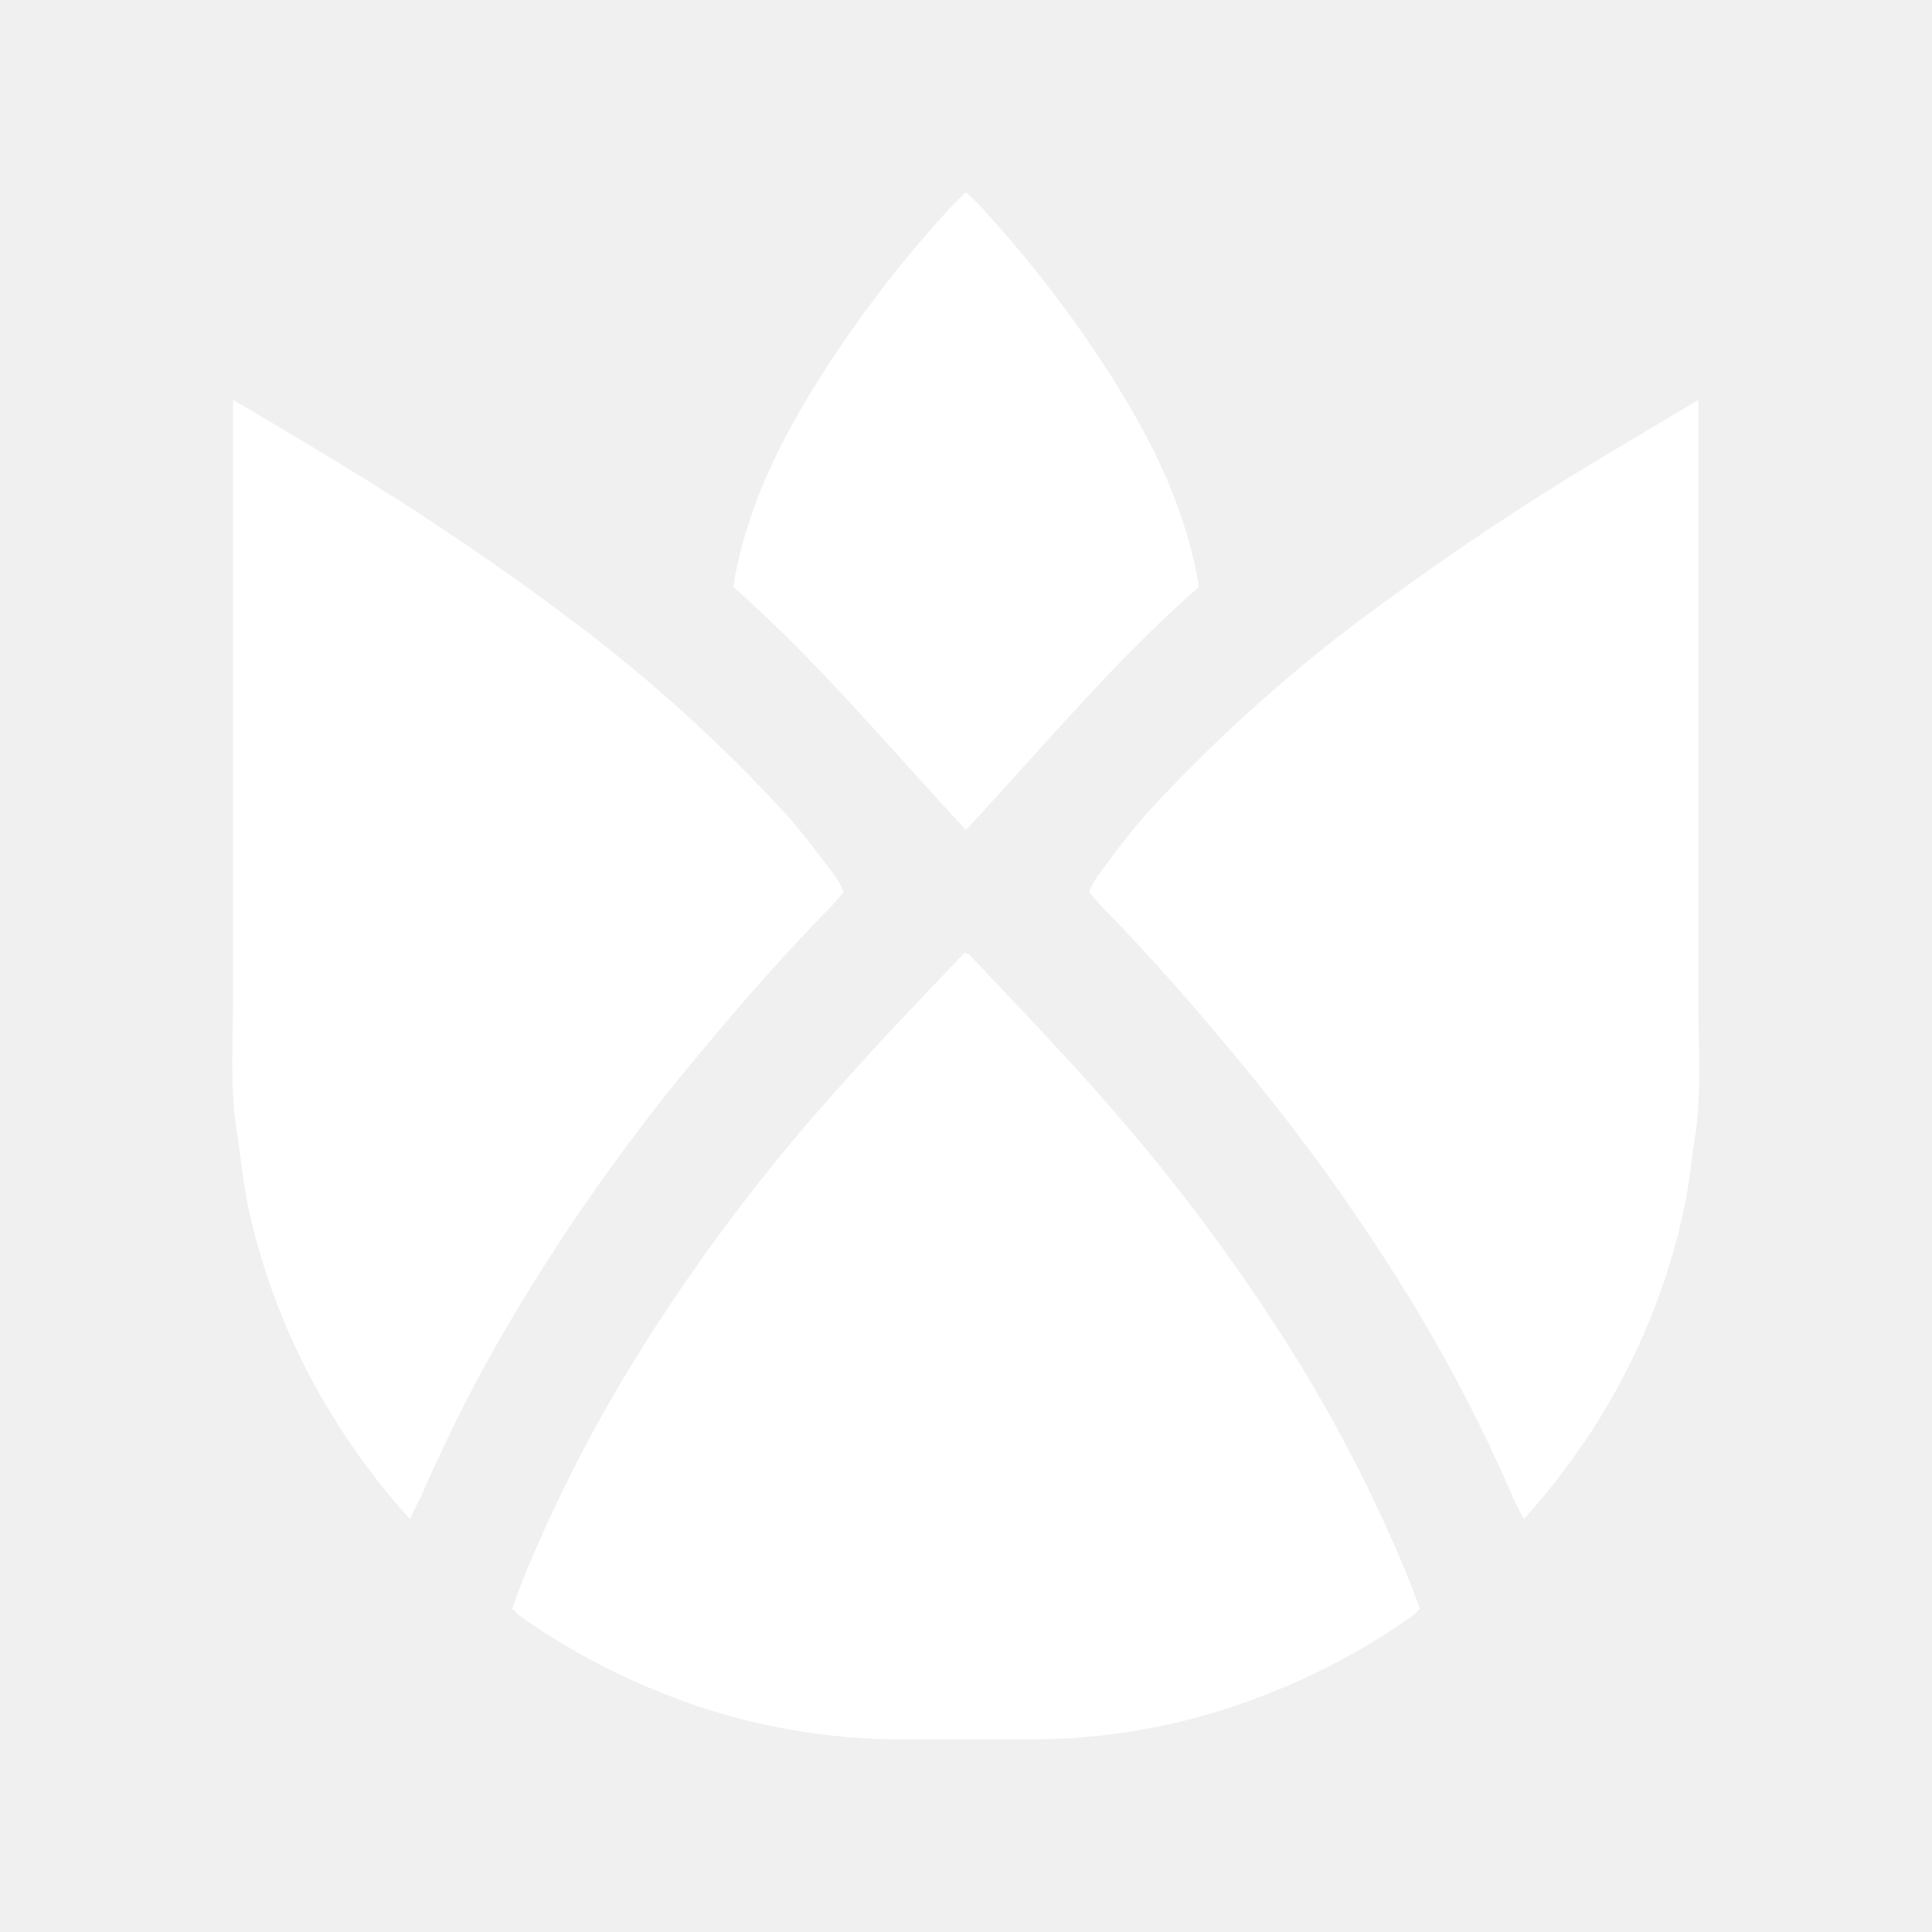
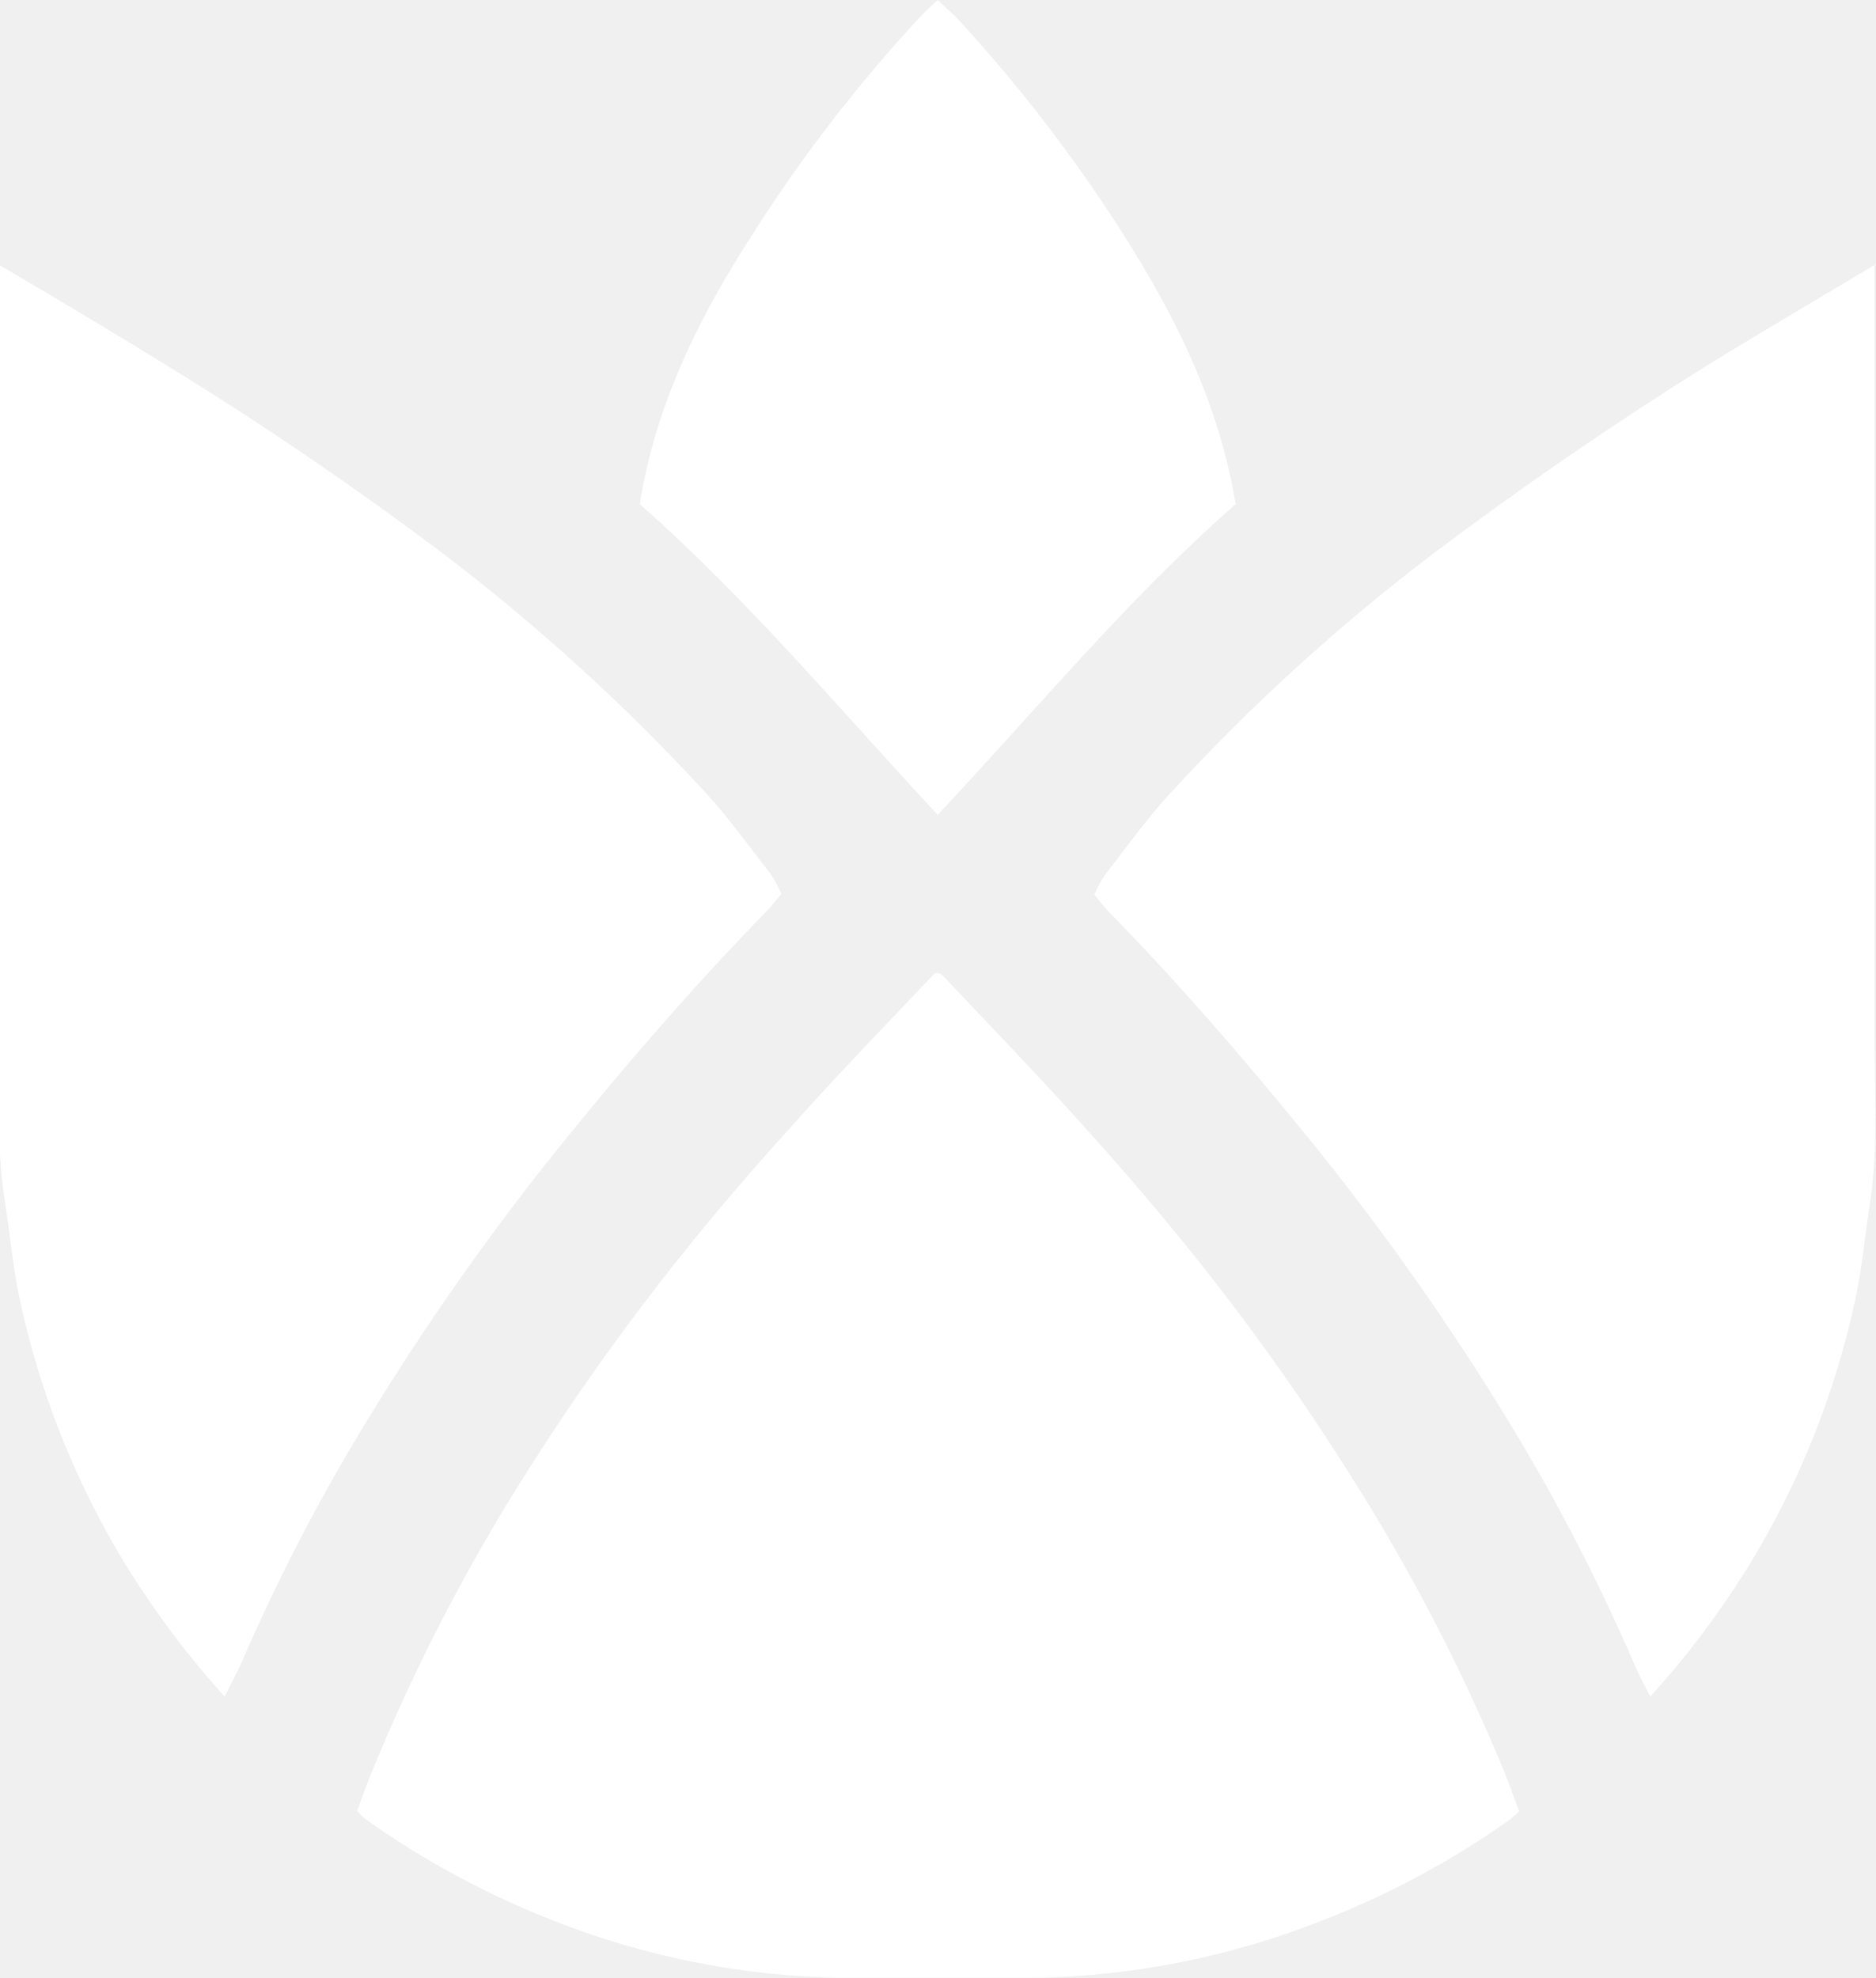
- <svg xmlns="http://www.w3.org/2000/svg" id="Layer_1" data-name="Layer 1" viewBox="0 0 162 162">
+ <svg xmlns="http://www.w3.org/2000/svg" viewBox="0 0 122.93 129.67">
  <defs>
-     <style>.cls-1{fill:#fff;}</style>
+     <style>.a{fill:#fff;}</style>
  </defs>
-   <path class="cls-1" d="M56.81,90.59c4.13-5.08,8.39-10,13-14.71.32-.33.6-.71.93-1.11a8.39,8.39,0,0,0-.68-1.27c-1.41-1.82-2.75-3.7-4.3-5.39A131.1,131.1,0,0,0,48.48,52.42Q39.8,45.85,30.54,40.13c-3.5-2.17-7-4.25-11-6.6v2.33q0,24,0,48c0,3.65-.27,7.32.31,11,.34,2.09.52,4.2.94,6.27A55.76,55.76,0,0,0,28,118.91a59,59,0,0,0,6.36,8.46c.36-.75.69-1.36,1-2a129.33,129.33,0,0,1,8.19-15.87A168,168,0,0,1,56.81,90.59Z" />
-   <path class="cls-1" d="M81,69.59c6.5-7,12.44-14.16,19.53-20.38-1.1-6.67-4-12.43-7.52-17.92a100.09,100.09,0,0,0-10.81-14c-.34-.37-.73-.72-1.2-1.17-.47.45-.86.8-1.2,1.17A100.09,100.09,0,0,0,69,31.29c-3.53,5.49-6.42,11.25-7.52,17.92C68.56,55.43,74.5,62.62,81,69.59Z" />
-   <path class="cls-1" d="M107.74,112.36A161.06,161.06,0,0,0,97.11,97.59c-2.44-3-5-5.94-7.64-8.82S84,82.92,81.23,80c0,0-.1,0-.23-.07s-.2,0-.23.07c-2.75,2.91-5.55,5.79-8.24,8.76s-5.2,5.79-7.64,8.82a159.18,159.18,0,0,0-10.63,14.77,126.35,126.35,0,0,0-10.4,20.07c-.33.81-.61,1.64-.92,2.46.24.23.39.41.57.55A57.09,57.09,0,0,0,55.61,142a53.72,53.72,0,0,0,19.1,3.84H87.29A53.62,53.62,0,0,0,106.38,142a56.92,56.92,0,0,0,12.11-6.55c.18-.14.33-.32.57-.55-.31-.82-.59-1.65-.92-2.46A126.35,126.35,0,0,0,107.74,112.36Z" />
-   <path class="cls-1" d="M142.41,83.88q0-24,0-48V33.53c-3.91,2.35-7.46,4.43-11,6.6q-9.25,5.74-17.94,12.29A131.1,131.1,0,0,0,96.25,68.11C94.7,69.8,93.36,71.68,92,73.5a8.39,8.39,0,0,0-.68,1.27c.33.4.61.78.93,1.11,4.6,4.67,8.86,9.63,13,14.71a168,168,0,0,1,13.34,18.92,129.33,129.33,0,0,1,8.19,15.87c.27.63.6,1.24,1,2a59,59,0,0,0,6.36-8.46,55.76,55.76,0,0,0,7.12-17.8c.42-2.07.6-4.18.94-6.27C142.68,91.2,142.4,87.53,142.41,83.88Z" />
+   <path class="a" d="M37.28,74.43c4.13-5.09,8.39-10,13-14.72.33-.33.6-.7.94-1.11a8.39,8.39,0,0,0-.68-1.27c-1.41-1.81-2.75-3.7-4.3-5.38A131.1,131.1,0,0,0,29,36.26Q20.27,29.69,11,24c-3.5-2.17-7-4.25-11-6.6V19.7q0,24,0,48c0,3.65-.27,7.31.31,11,.33,2.09.52,4.21.94,6.27a55.93,55.93,0,0,0,7.11,17.81,59.78,59.78,0,0,0,6.37,8.45c.36-.74.68-1.35,1-2a126.56,126.56,0,0,1,8.19-15.87A168,168,0,0,1,37.28,74.43Z" />
+   <path class="a" d="M61.47,53.42C68,46.46,73.91,39.27,81,33.05c-1.1-6.67-4-12.43-7.51-17.92a100.18,100.18,0,0,0-10.81-14C62.32.79,61.94.45,61.47,0c-.48.45-.86.79-1.2,1.16a98.69,98.69,0,0,0-10.81,14C45.92,20.62,43,26.38,41.94,33.05,49,39.27,55,46.46,61.47,53.42Z" />
+   <path class="a" d="M88.2,96.2A156,156,0,0,0,77.57,81.43c-2.44-3-5-5.94-7.64-8.83s-5.48-5.84-8.23-8.75c0,0-.1,0-.23-.07a.69.69,0,0,0-.24.07c-2.75,2.91-5.54,5.78-8.23,8.75s-5.2,5.8-7.64,8.83A157.85,157.85,0,0,0,34.73,96.2a125.11,125.11,0,0,0-10.4,20.07c-.33.81-.62,1.63-.92,2.46a4.53,4.53,0,0,0,.57.54,57.13,57.13,0,0,0,12.1,6.56,53.71,53.71,0,0,0,19.1,3.83H67.75a53.62,53.62,0,0,0,19.1-3.83A56.65,56.65,0,0,0,99,119.27a5.31,5.31,0,0,0,.58-.54c-.31-.83-.6-1.65-.92-2.46A126,126,0,0,0,88.2,96.2Z" />
+   <path class="a" d="M122.88,67.72q0-24,0-48V17.37c-3.91,2.35-7.47,4.43-11,6.6Q102.68,29.72,94,36.26A130.47,130.47,0,0,0,76.72,52c-1.56,1.68-2.89,3.57-4.3,5.38a8.39,8.39,0,0,0-.68,1.27c.33.41.61.78.93,1.11,4.59,4.68,8.86,9.63,13,14.72A169.24,169.24,0,0,1,99,93.35a127.91,127.91,0,0,1,8.19,15.87c.27.63.59,1.24,1,2a59,59,0,0,0,6.37-8.45,55.7,55.7,0,0,0,7.11-17.81c.43-2.06.61-4.18.94-6.27C123.14,75,122.87,71.37,122.88,67.72Z" />
</svg>
